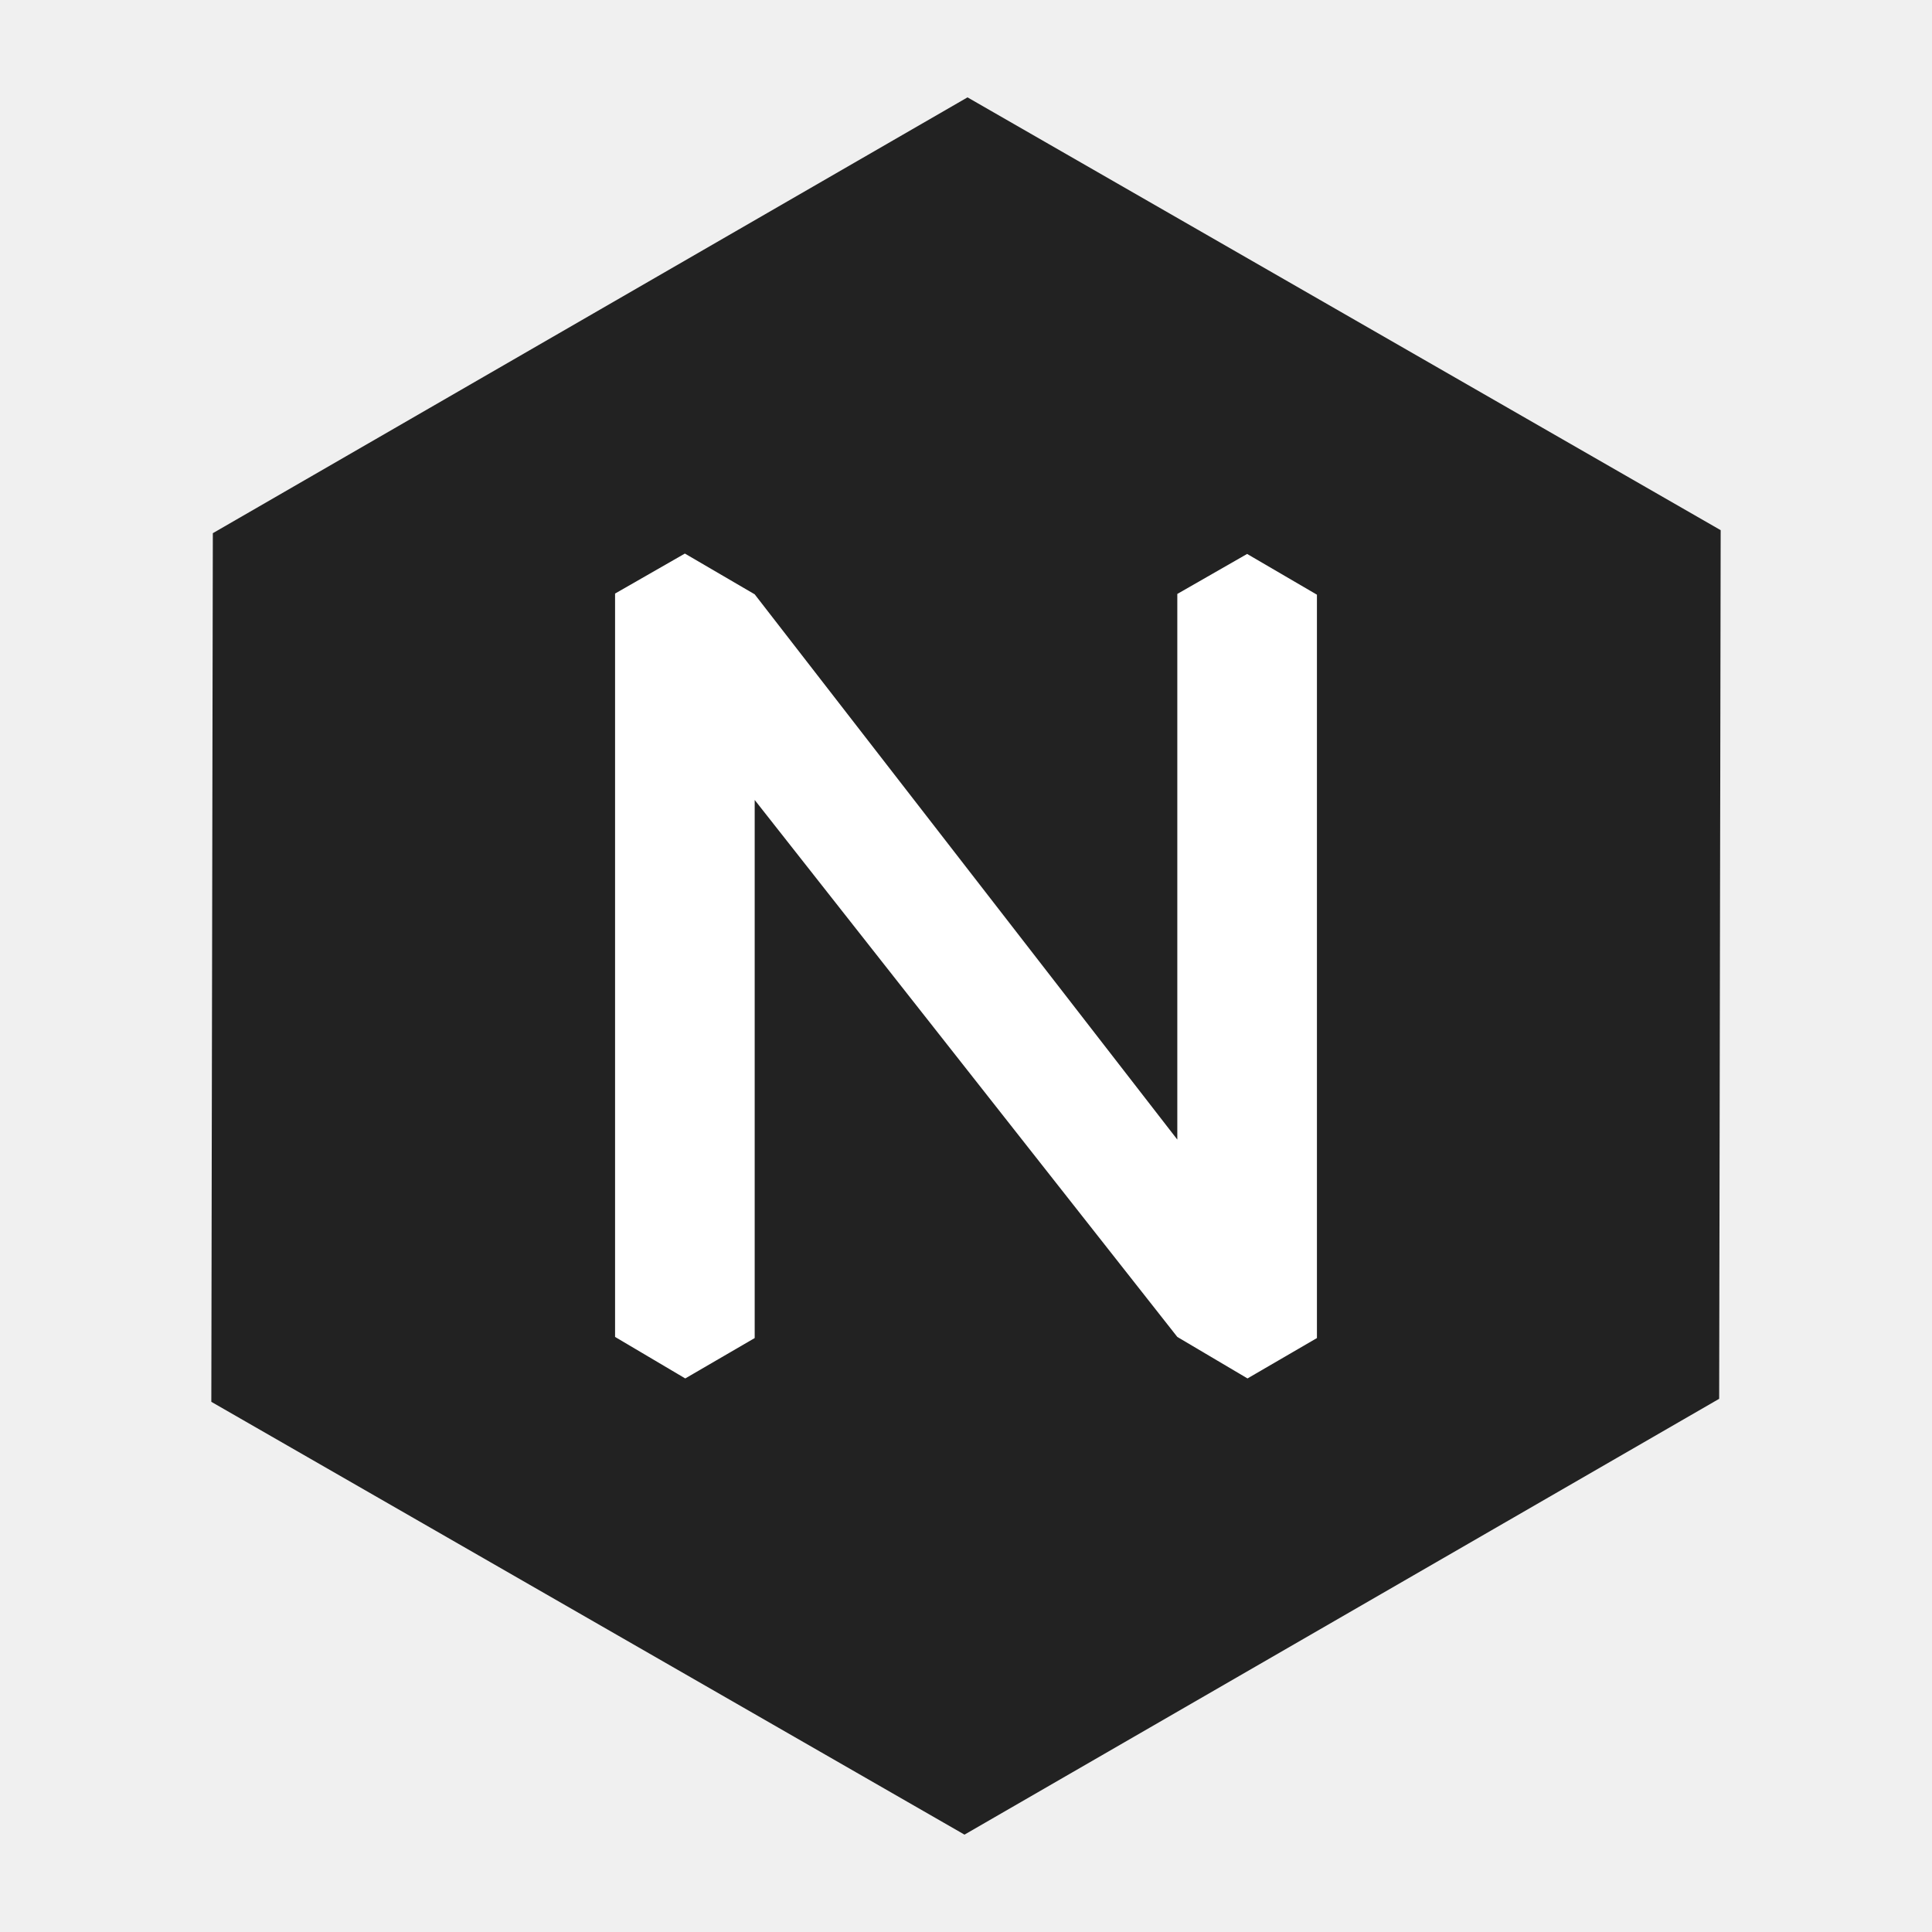
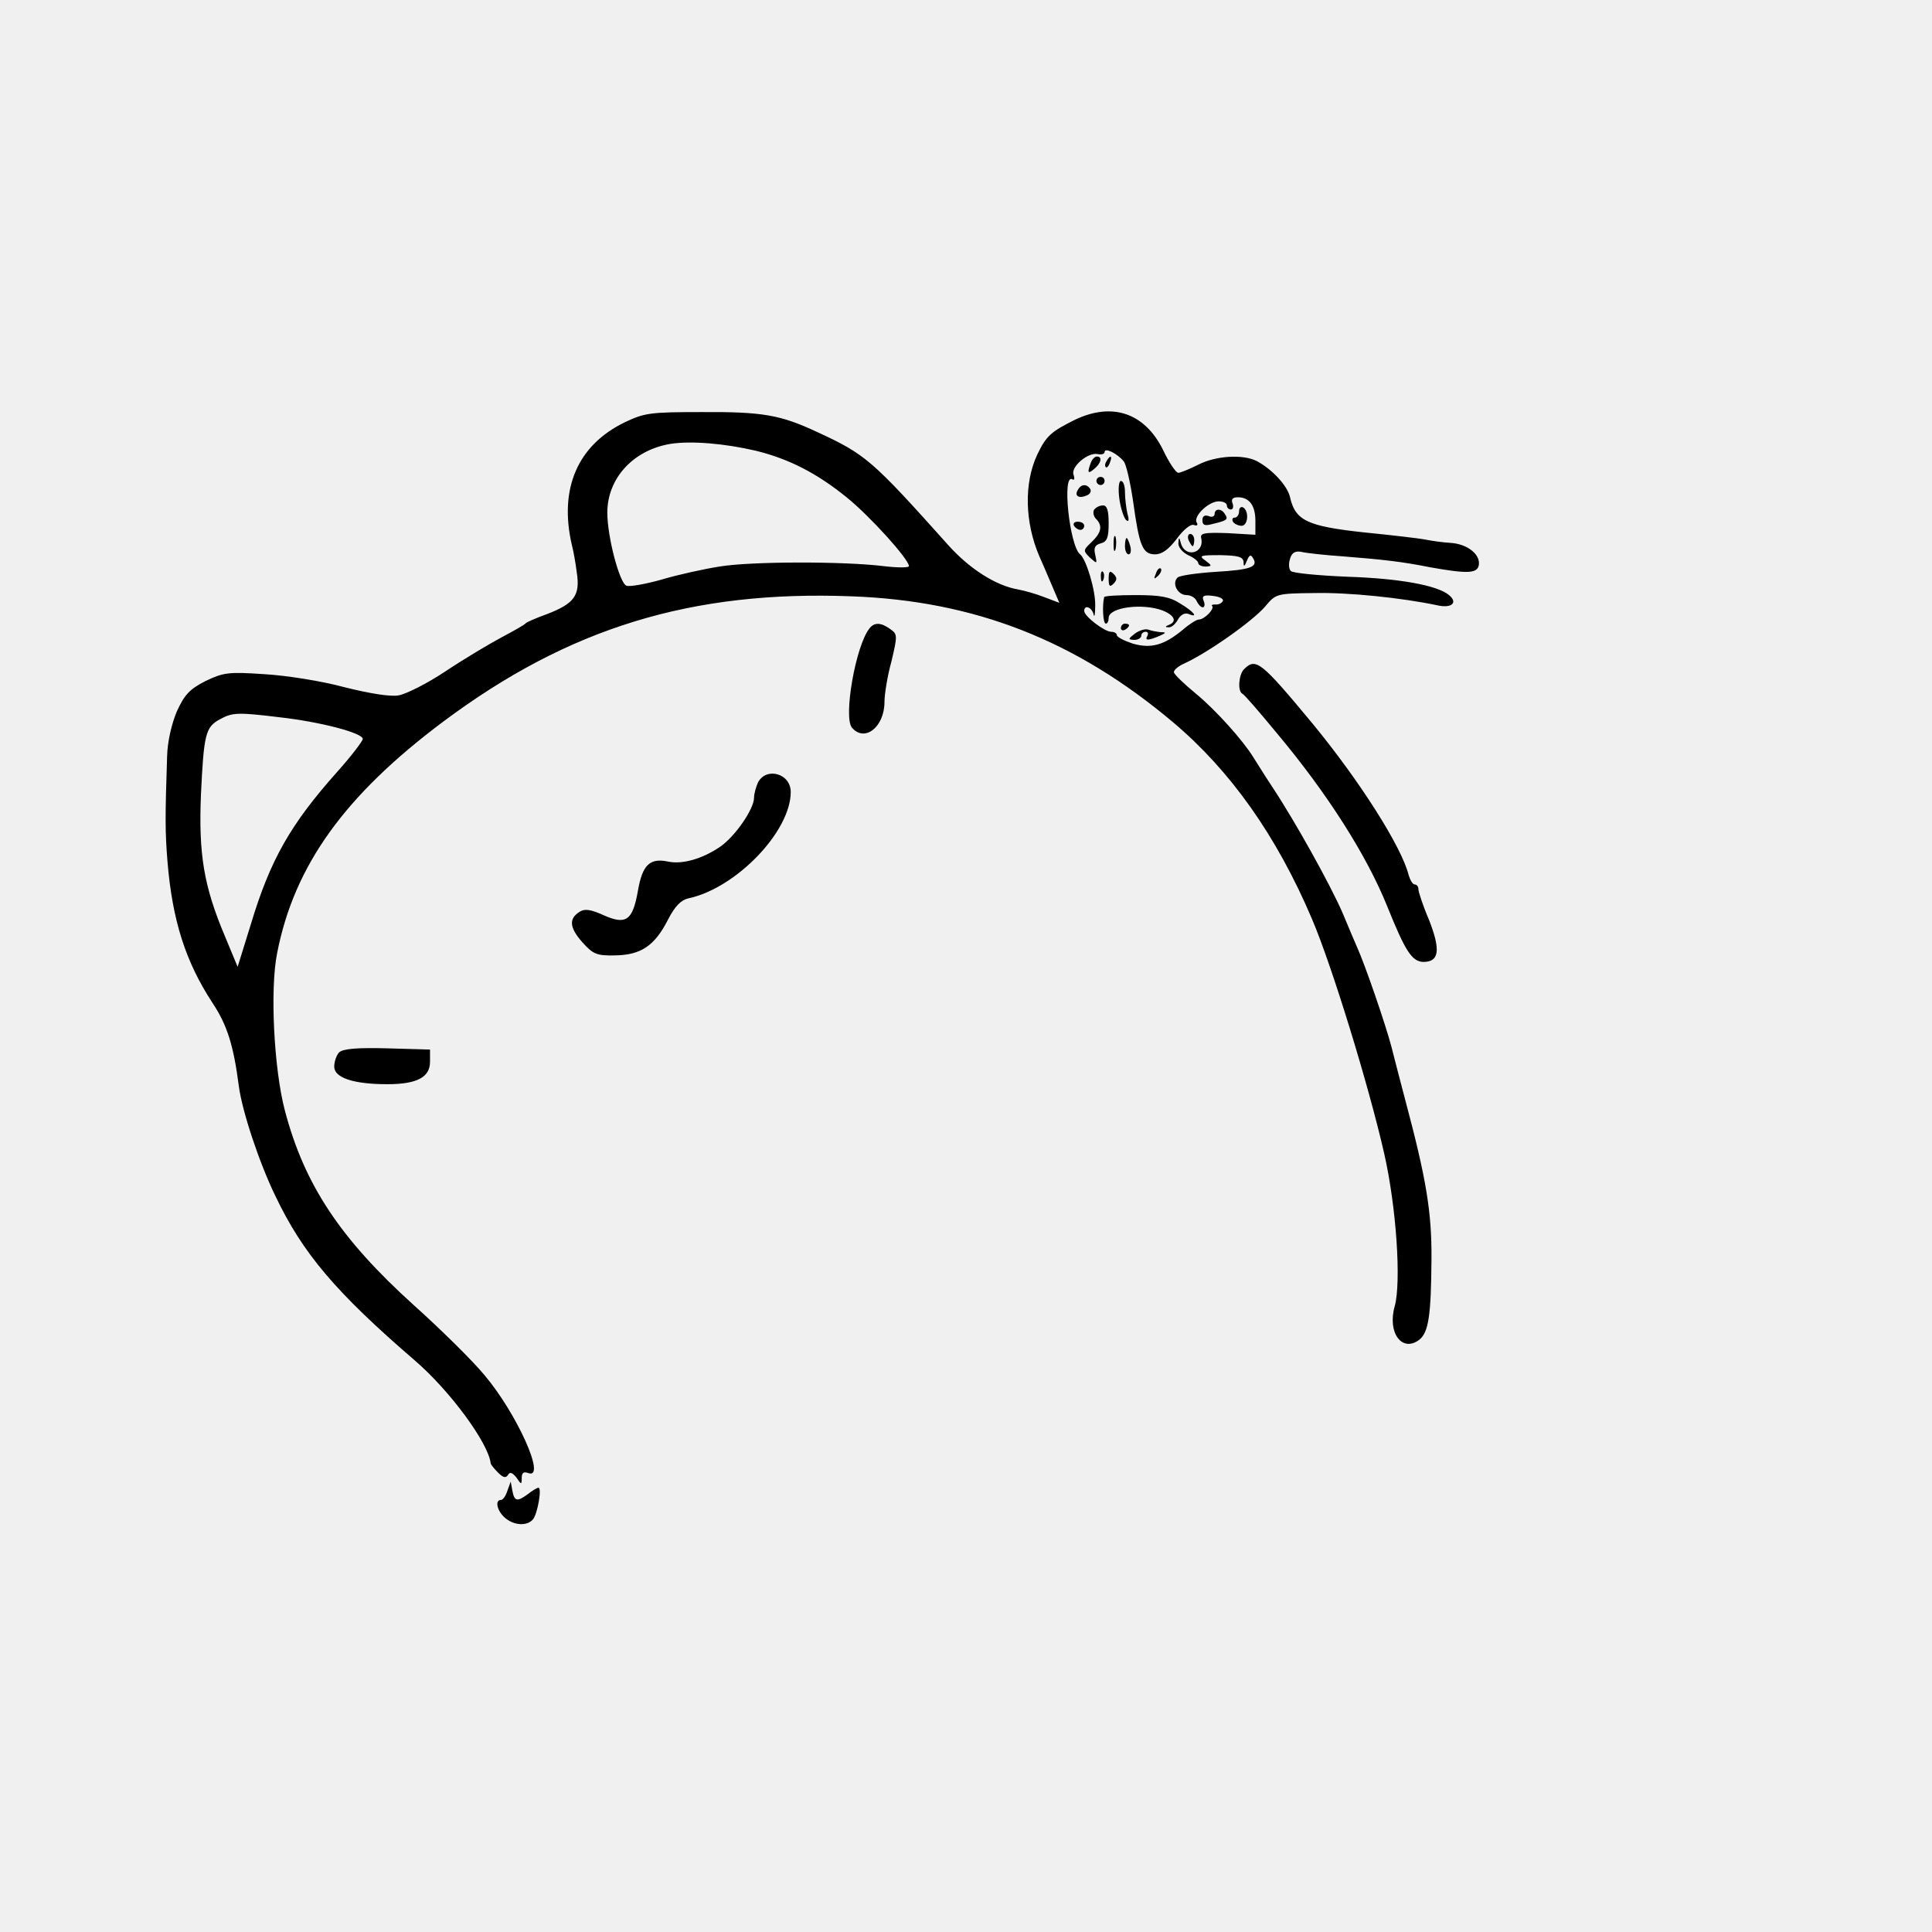
- <svg xmlns="http://www.w3.org/2000/svg" id="NexT" width="512" height="512" x="0" y="0" enable-background="new 0 0 512 512" version="1.1" viewBox="0 0 512 512" xml:space="preserve">
-   <path style="fill:#fff;fill-opacity:1" d="M 256.4,25.8 56.4,141.3 56,371.5 255.6,486.2 455.6,370.7 456,140.5 Z" />
-   <path style="fill:#222;fill-opacity:1" id="path3384" d="M 256.4,25.8 56.4,141.3 56,371.5 255.6,486.2 455.6,370.7 456,140.5 Z m 92.6,328.8 -18.4,10.7 -18.6,-11 0,0 -112,-142.3 0,142.6 -18.4,10.7 -18.6,-11 0,-197 18.5,-10.6 18.5,10.8 0,0 112,144.5 0,-144.6 18.5,-10.6 18.5,10.8 z" />
+ <svg xmlns="http://www.w3.org/2000/svg" version="1.0" width="474pt" height="474pt" viewBox="0 0 474 474" preserveAspectRatio="xMidYMid meet">
+   <g transform="translate(0,474) scale(0.1,-0.1)" fill="#000000" stroke="none">
+     <path d="M1533 3704 c-116 -56 -162 -163 -130 -301 3 -11 9 -42 12 -67 9 -57 -6 -77 -74 -103 -25 -9 -48 -19 -51 -22 -3 -4 -30 -19 -60 -35 -30 -16 -92 -53 -137 -83 -45 -30 -97 -56 -115 -59 -20 -4 -73 5 -133 20 -55 15 -143 29 -197 32 -88 6 -100 4 -144 -17 -39 -20 -51 -33 -70 -74 -13 -31 -23 -74 -24 -110 -5 -152 -5 -185 1 -260 12 -143 44 -244 110 -345 36 -54 52 -104 65 -205 8 -61 50 -188 90 -270 67 -140 147 -235 342 -403 86 -74 181 -203 186 -253 1 -3 9 -13 18 -22 12 -12 19 -14 24 -6 5 9 11 6 21 -6 12 -18 13 -18 13 -1 0 13 5 16 16 12 46 -17 -29 148 -108 241 -29 35 -107 112 -174 172 -179 162 -267 294 -315 476 -27 102 -37 299 -19 387 42 215 166 387 408 568 308 230 609 322 1001 307 303 -11 550 -108 789 -309 140 -118 254 -278 341 -483 49 -115 139 -408 177 -575 30 -132 42 -315 26 -374 -19 -66 18 -115 60 -83 23 18 29 60 30 197 1 116 -13 199 -64 390 -11 41 -26 100 -34 131 -14 54 -65 202 -84 244 -5 11 -21 49 -36 85 -31 71 -116 224 -173 310 -20 30 -40 63 -46 72 -25 41 -93 117 -142 157 -29 24 -53 47 -53 52 0 5 10 14 23 20 60 27 170 105 201 141 26 31 27 32 120 33 85 2 217 -12 302 -30 35 -8 52 6 29 25 -28 24 -123 41 -249 45 -72 3 -134 9 -139 14 -5 5 -6 18 -2 30 4 15 13 20 28 17 12 -3 58 -8 102 -11 100 -8 145 -13 215 -27 90 -16 114 -15 118 5 5 26 -27 52 -68 55 -19 1 -47 5 -62 8 -14 3 -83 11 -153 18 -138 15 -167 29 -180 86 -6 28 -44 69 -82 89 -34 17 -100 13 -143 -9 -22 -11 -44 -20 -49 -20 -6 0 -23 25 -38 57 -45 90 -124 117 -216 73 -58 -29 -70 -39 -92 -85 -33 -70 -31 -166 5 -250 5 -11 18 -41 29 -67 l20 -47 -37 14 c-20 8 -49 16 -65 19 -53 9 -118 50 -170 108 -188 210 -203 223 -322 278 -90 42 -133 50 -285 49 -124 0 -139 -2 -187 -25z m322 -70 c81 -20 149 -55 222 -114 57 -46 153 -152 153 -169 0 -4 -28 -4 -62 0 -96 12 -325 12 -403 -1 -38 -6 -102 -20 -142 -32 -39 -11 -78 -18 -86 -15 -17 6 -47 120 -47 179 0 85 64 154 155 169 51 8 133 1 210 -17z m902 -26 c6 -7 16 -51 23 -98 15 -109 23 -130 54 -130 17 0 33 12 53 38 16 22 34 37 42 34 8 -3 11 0 7 6 -9 15 29 52 54 52 11 0 20 -4 20 -10 0 -5 4 -10 10 -10 5 0 7 7 4 15 -4 10 0 15 13 15 28 0 43 -20 43 -58 l0 -34 -68 4 c-57 2 -68 0 -65 -12 9 -38 -40 -50 -50 -12 -4 15 -5 15 -6 -1 0 -10 10 -22 24 -29 14 -6 25 -15 25 -20 0 -4 8 -8 18 -8 16 1 16 2 -1 15 -17 12 -12 13 37 13 44 -1 56 -4 57 -17 0 -12 2 -12 8 3 6 15 10 16 15 7 14 -22 -6 -29 -92 -34 -46 -3 -88 -9 -93 -14 -15 -15 1 -43 22 -43 11 0 22 -7 25 -15 4 -8 10 -15 15 -15 4 0 6 7 2 16 -5 12 0 15 23 12 16 -2 27 -7 24 -13 -3 -5 -11 -9 -18 -8 -7 0 -11 -1 -8 -4 6 -7 -19 -33 -33 -33 -5 0 -23 -11 -39 -25 -46 -38 -78 -47 -123 -34 -21 7 -39 16 -39 21 0 4 -6 8 -14 8 -16 0 -66 38 -66 51 0 16 18 10 23 -8 2 -10 4 0 4 22 1 36 -22 113 -37 125 -26 20 -45 200 -19 184 5 -3 6 2 3 11 -8 19 35 56 59 51 9 -2 17 0 17 5 0 12 32 -4 47 -23z m-2069 -628 c97 -11 202 -38 202 -53 0 -5 -28 -42 -63 -81 -114 -128 -164 -215 -212 -375 l-32 -103 -32 77 c-51 121 -64 200 -58 345 7 148 11 166 46 185 31 17 43 18 149 5z" />
+     <path d="M2676 3604 c-9 -24 -7 -28 9 -14 17 14 20 30 6 30 -5 0 -12 -7 -15 -16z" />
+     <path d="M2715 3609 c-4 -6 -5 -12 -2 -15 2 -3 7 2 10 11 7 17 1 20 -8 4z" />
+     <path d="M2690 3560 c0 -5 5 -10 10 -10 6 0 10 5 10 10 0 6 -4 10 -10 10 -5 0 -10 -4 -10 -10z" />
+     <path d="M2746 3518 c3 -24 11 -47 16 -53 7 -7 9 -2 4 15 -3 14 -6 37 -6 53 0 15 -4 27 -10 27 -5 0 -7 -18 -4 -42z" />
+     <path d="M2645 3539 c-10 -15 1 -23 20 -15 9 3 13 10 10 16 -8 13 -22 13 -30 -1z" />
+     <path d="M2684 3489 c-3 -6 -1 -16 5 -22 17 -17 13 -34 -11 -57 -21 -20 -21 -21 -4 -38 18 -16 18 -16 13 7 -4 17 -1 24 14 28 15 4 19 14 19 49 0 32 -4 44 -14 44 -8 0 -18 -5 -22 -11z" />
+     <path d="M3040 3486 c0 -9 -5 -16 -11 -16 -5 0 -7 -4 -4 -10 3 -5 13 -10 21 -10 16 0 19 36 4 45 -5 3 -10 -1 -10 -9z" />
+     <path d="M2980 3479 c0 -6 -7 -9 -15 -5 -9 3 -15 0 -15 -10 0 -13 6 -15 27 -9 34 8 37 11 28 24 -8 14 -25 14 -25 0z" />
+     <path d="M2635 3450 c3 -5 10 -10 16 -10 5 0 9 5 9 10 0 6 -7 10 -16 10 -8 0 -12 -4 -9 -10z" />
+     <path d="M2732 3405 c0 -16 2 -22 5 -12 2 9 2 23 0 30 -3 6 -5 -1 -5 -18z" />
+     <path d="M2916 3415 c4 -8 8 -15 10 -15 2 0 4 7 4 15 0 8 -4 15 -10 15 -5 0 -7 -7 -4 -15z" />
+     <path d="M2760 3400 c0 -11 4 -20 9 -20 5 0 7 9 4 20 -3 11 -7 20 -9 20 -2 0 -4 -9 -4 -20z" />
+     <path d="M2836 3333 c-6 -14 -5 -15 5 -6 7 7 10 15 7 18 -3 3 -9 -2 -12 -12z" />
+     <path d="M2701 3324 c0 -11 3 -14 6 -6 3 7 2 16 -1 19 -3 4 -6 -2 -5 -13z" />
+     <path d="M2720 3320 c0 -19 3 -21 12 -12 9 9 9 15 0 24 -9 9 -12 7 -12 -12z" />
+     <path d="M2709 3275 c-5 -20 -3 -65 4 -65 4 0 7 6 7 14 0 26 83 37 133 18 29 -12 35 -27 15 -35 -10 -4 -10 -6 -1 -6 7 -1 17 8 23 19 6 11 16 17 25 14 26 -11 16 4 -19 25 -26 17 -50 21 -110 21 -42 0 -77 -2 -77 -5z" />
+     <path d="M2750 3199 c0 -5 5 -7 10 -4 6 3 10 8 10 11 0 2 -4 4 -10 4 -5 0 -10 -5 -10 -11z" />
+     <path d="M2785 3186 c-18 -14 -18 -15 -2 -16 9 0 17 5 17 10 0 6 5 10 11 10 5 0 7 -4 4 -10 -7 -12 2 -12 30 0 16 7 17 9 3 9 -9 1 -22 3 -30 6 -7 3 -22 -1 -33 -9z" />
+     <path d="M2133 3198 c-34 -43 -64 -217 -43 -243 31 -37 80 1 80 63 0 18 7 63 17 99 15 63 15 67 -2 79 -23 17 -40 18 -52 2z" />
+     <path d="M3052 3098 c-13 -13 -16 -54 -4 -60 4 -1 42 -45 84 -96 125 -149 222 -302 272 -427 44 -109 60 -134 88 -135 39 0 43 29 14 103 -15 35 -26 69 -26 75 0 7 -4 12 -9 12 -5 0 -11 10 -15 23 -17 69 -120 231 -236 372 -127 153 -139 162 -168 133z" />
+     <path d="M1860 2821 c-5 -11 -10 -28 -10 -38 0 -28 -47 -96 -84 -121 -43 -29 -91 -43 -126 -36 -46 10 -64 -8 -75 -72 -13 -73 -29 -84 -85 -59 -31 14 -46 16 -58 8 -27 -17 -25 -39 7 -75 26 -29 35 -33 80 -32 63 1 97 23 130 88 17 33 32 48 50 52 117 25 251 164 251 261 0 45 -59 62 -80 24z" />
+     <path d="M832 2158 c-6 -6 -12 -22 -12 -35 0 -27 47 -43 130 -43 73 0 105 17 105 55 l0 30 -105 3 c-73 2 -109 -1 -118 -10z" />
+     <path d="M1245 1083 c-4 -13 -11 -23 -16 -23 -15 0 -10 -26 9 -43 22 -20 56 -22 70 -4 11 14 22 77 13 77 -3 0 -15 -7 -25 -15 -27 -20 -34 -19 -39 8 l-4 22 -8 -22z" />
+   </g>
</svg>
